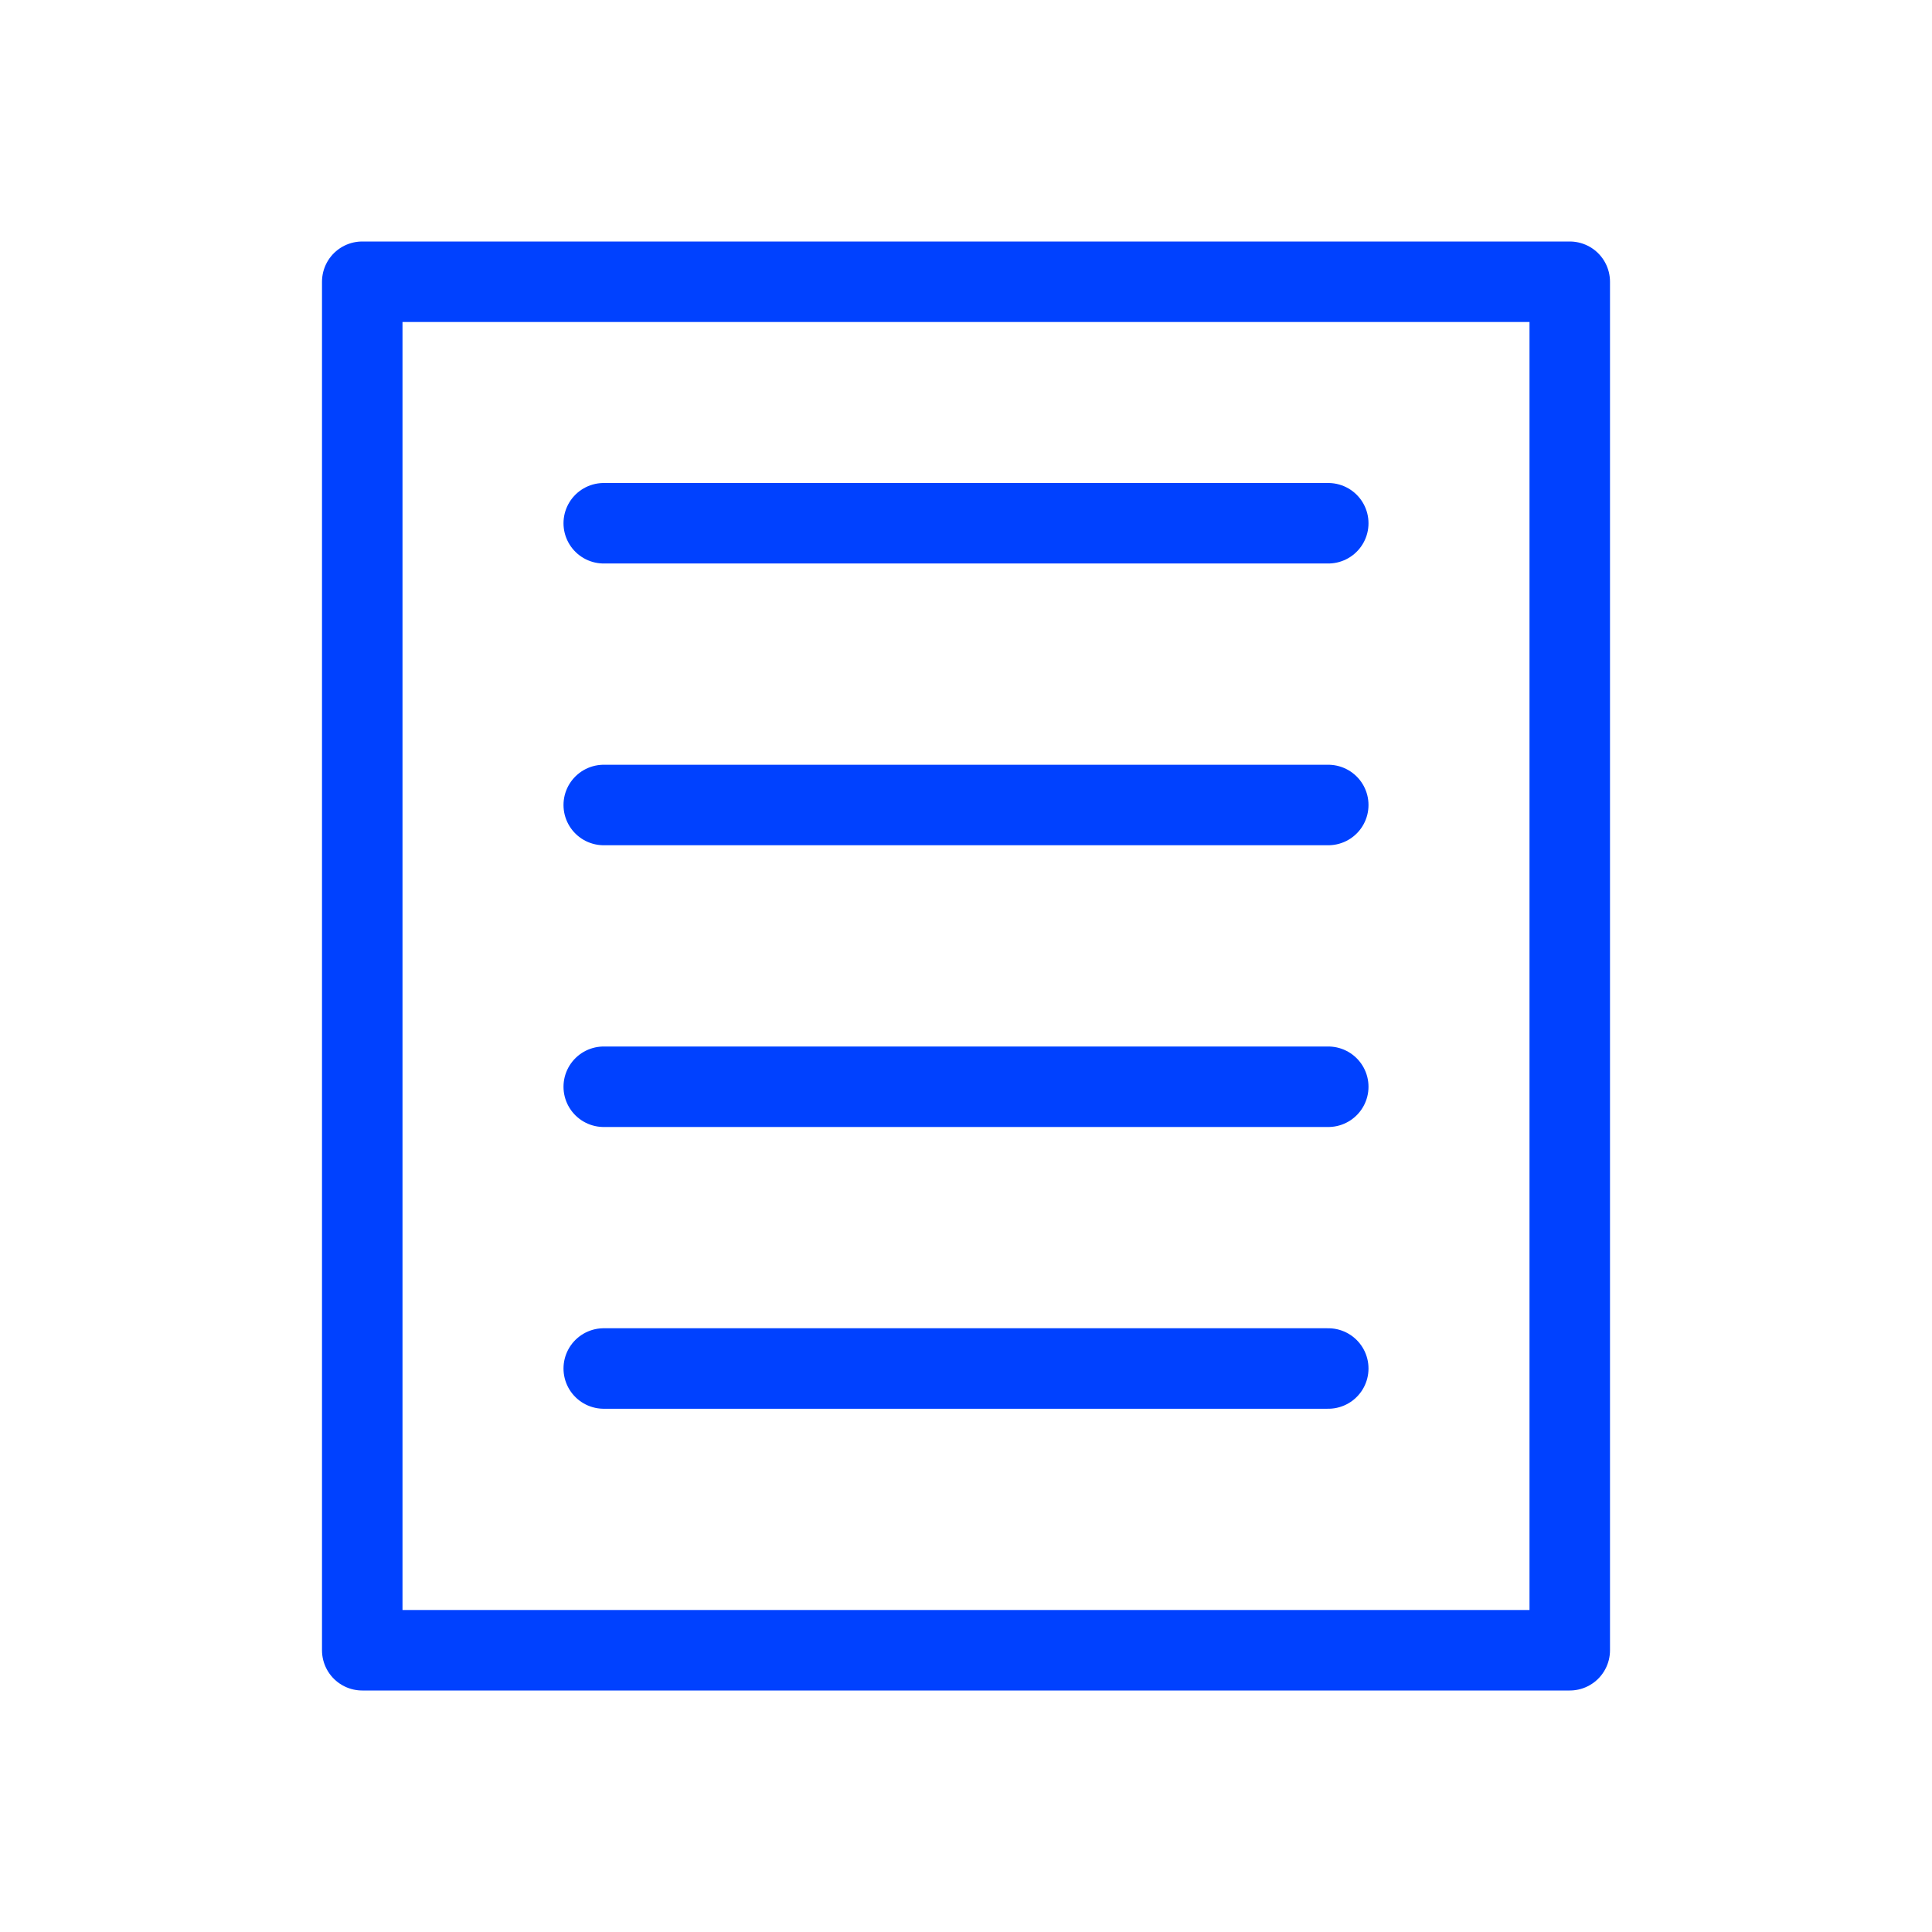
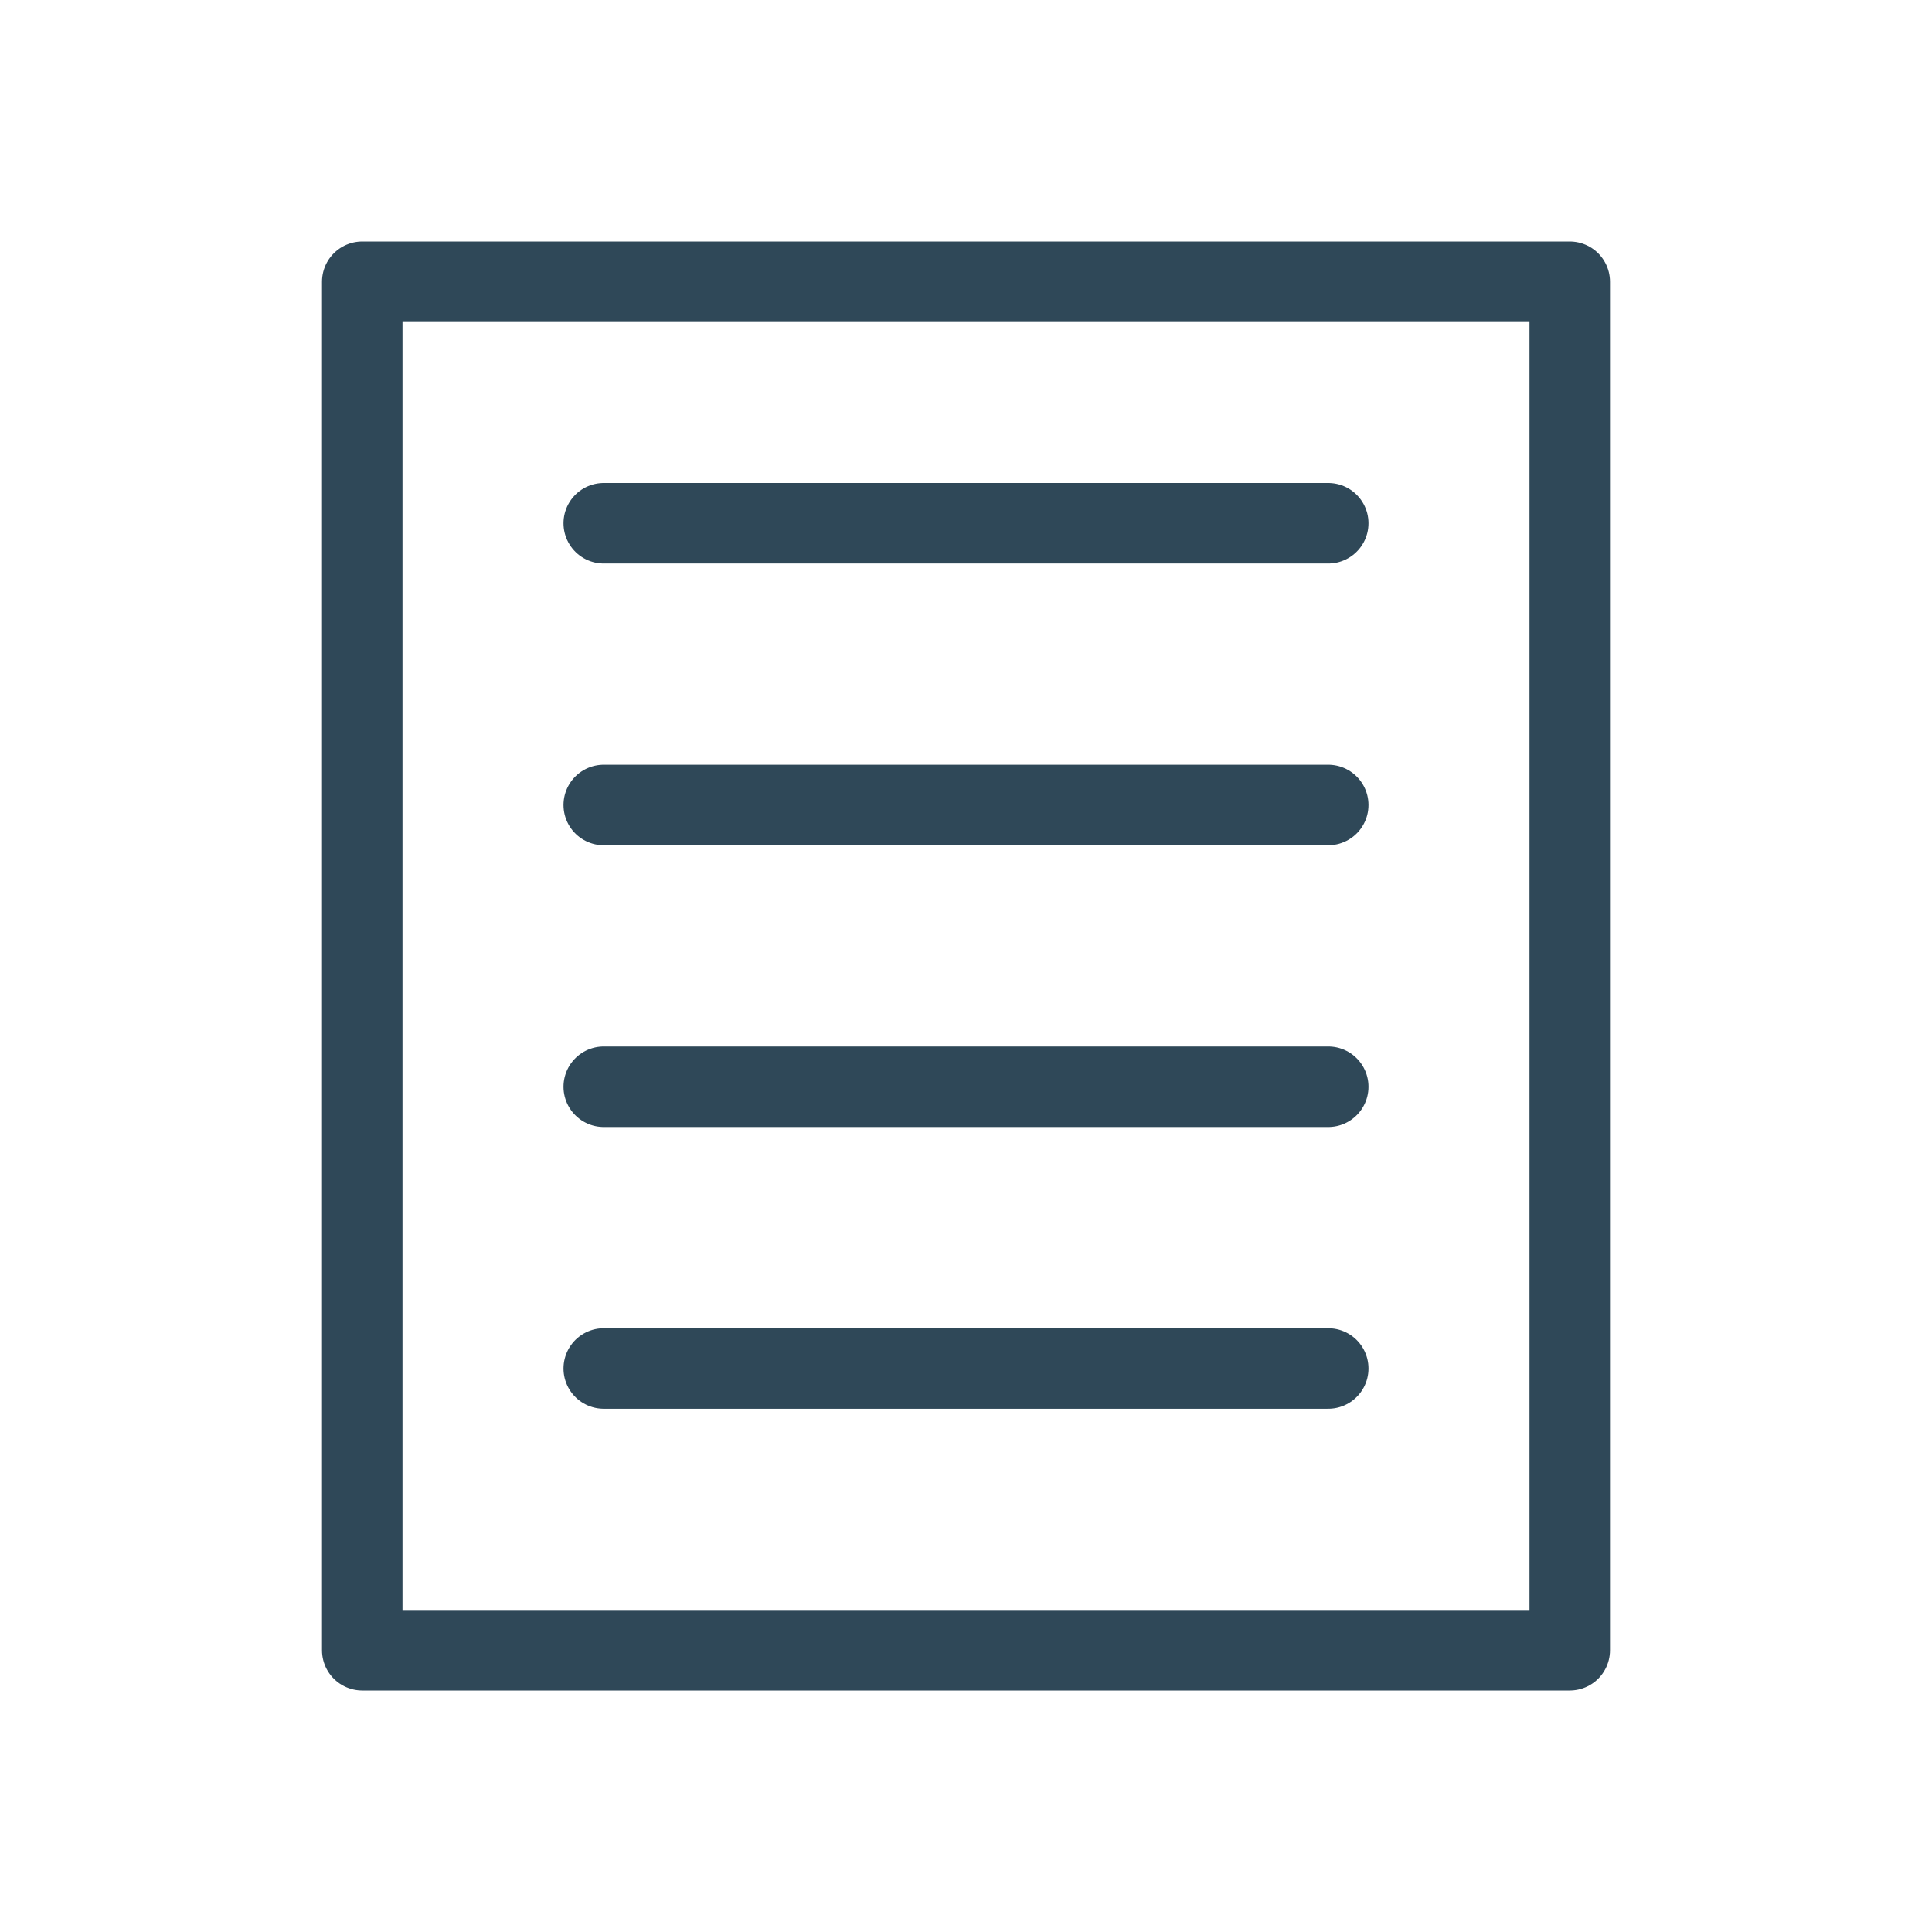
<svg xmlns="http://www.w3.org/2000/svg" width="48" height="48" viewBox="0 0 48 48" fill="none">
-   <path d="M39 7H9V41H39V7Z" stroke="#0041FF" stroke-width="2" stroke-linecap="round" stroke-linejoin="round" />
-   <path d="M15 13H33" stroke="#0041FF" stroke-width="2" stroke-linecap="round" stroke-linejoin="round" />
-   <path d="M15 20H33" stroke="#0041FF" stroke-width="2" stroke-linecap="round" stroke-linejoin="round" />
-   <path d="M15 27H33" stroke="#0041FF" stroke-width="2" stroke-linecap="round" stroke-linejoin="round" />
-   <path d="M15 34H33" stroke="#0041FF" stroke-width="2" stroke-linecap="round" stroke-linejoin="round" />
+   <path d="M39 7H9V41H39V7Z" stroke="#2F4858" stroke-width="2" stroke-linecap="round" stroke-linejoin="round" />
+   <path d="M15 13H33" stroke="#2F4858" stroke-width="2" stroke-linecap="round" stroke-linejoin="round" />
+   <path d="M15 20H33" stroke="#2F4858" stroke-width="2" stroke-linecap="round" stroke-linejoin="round" />
+   <path d="M15 27H33" stroke="#2F4858" stroke-width="2" stroke-linecap="round" stroke-linejoin="round" />
+   <path d="M15 34H33" stroke="#2F4858" stroke-width="2" stroke-linecap="round" stroke-linejoin="round" />
</svg>
